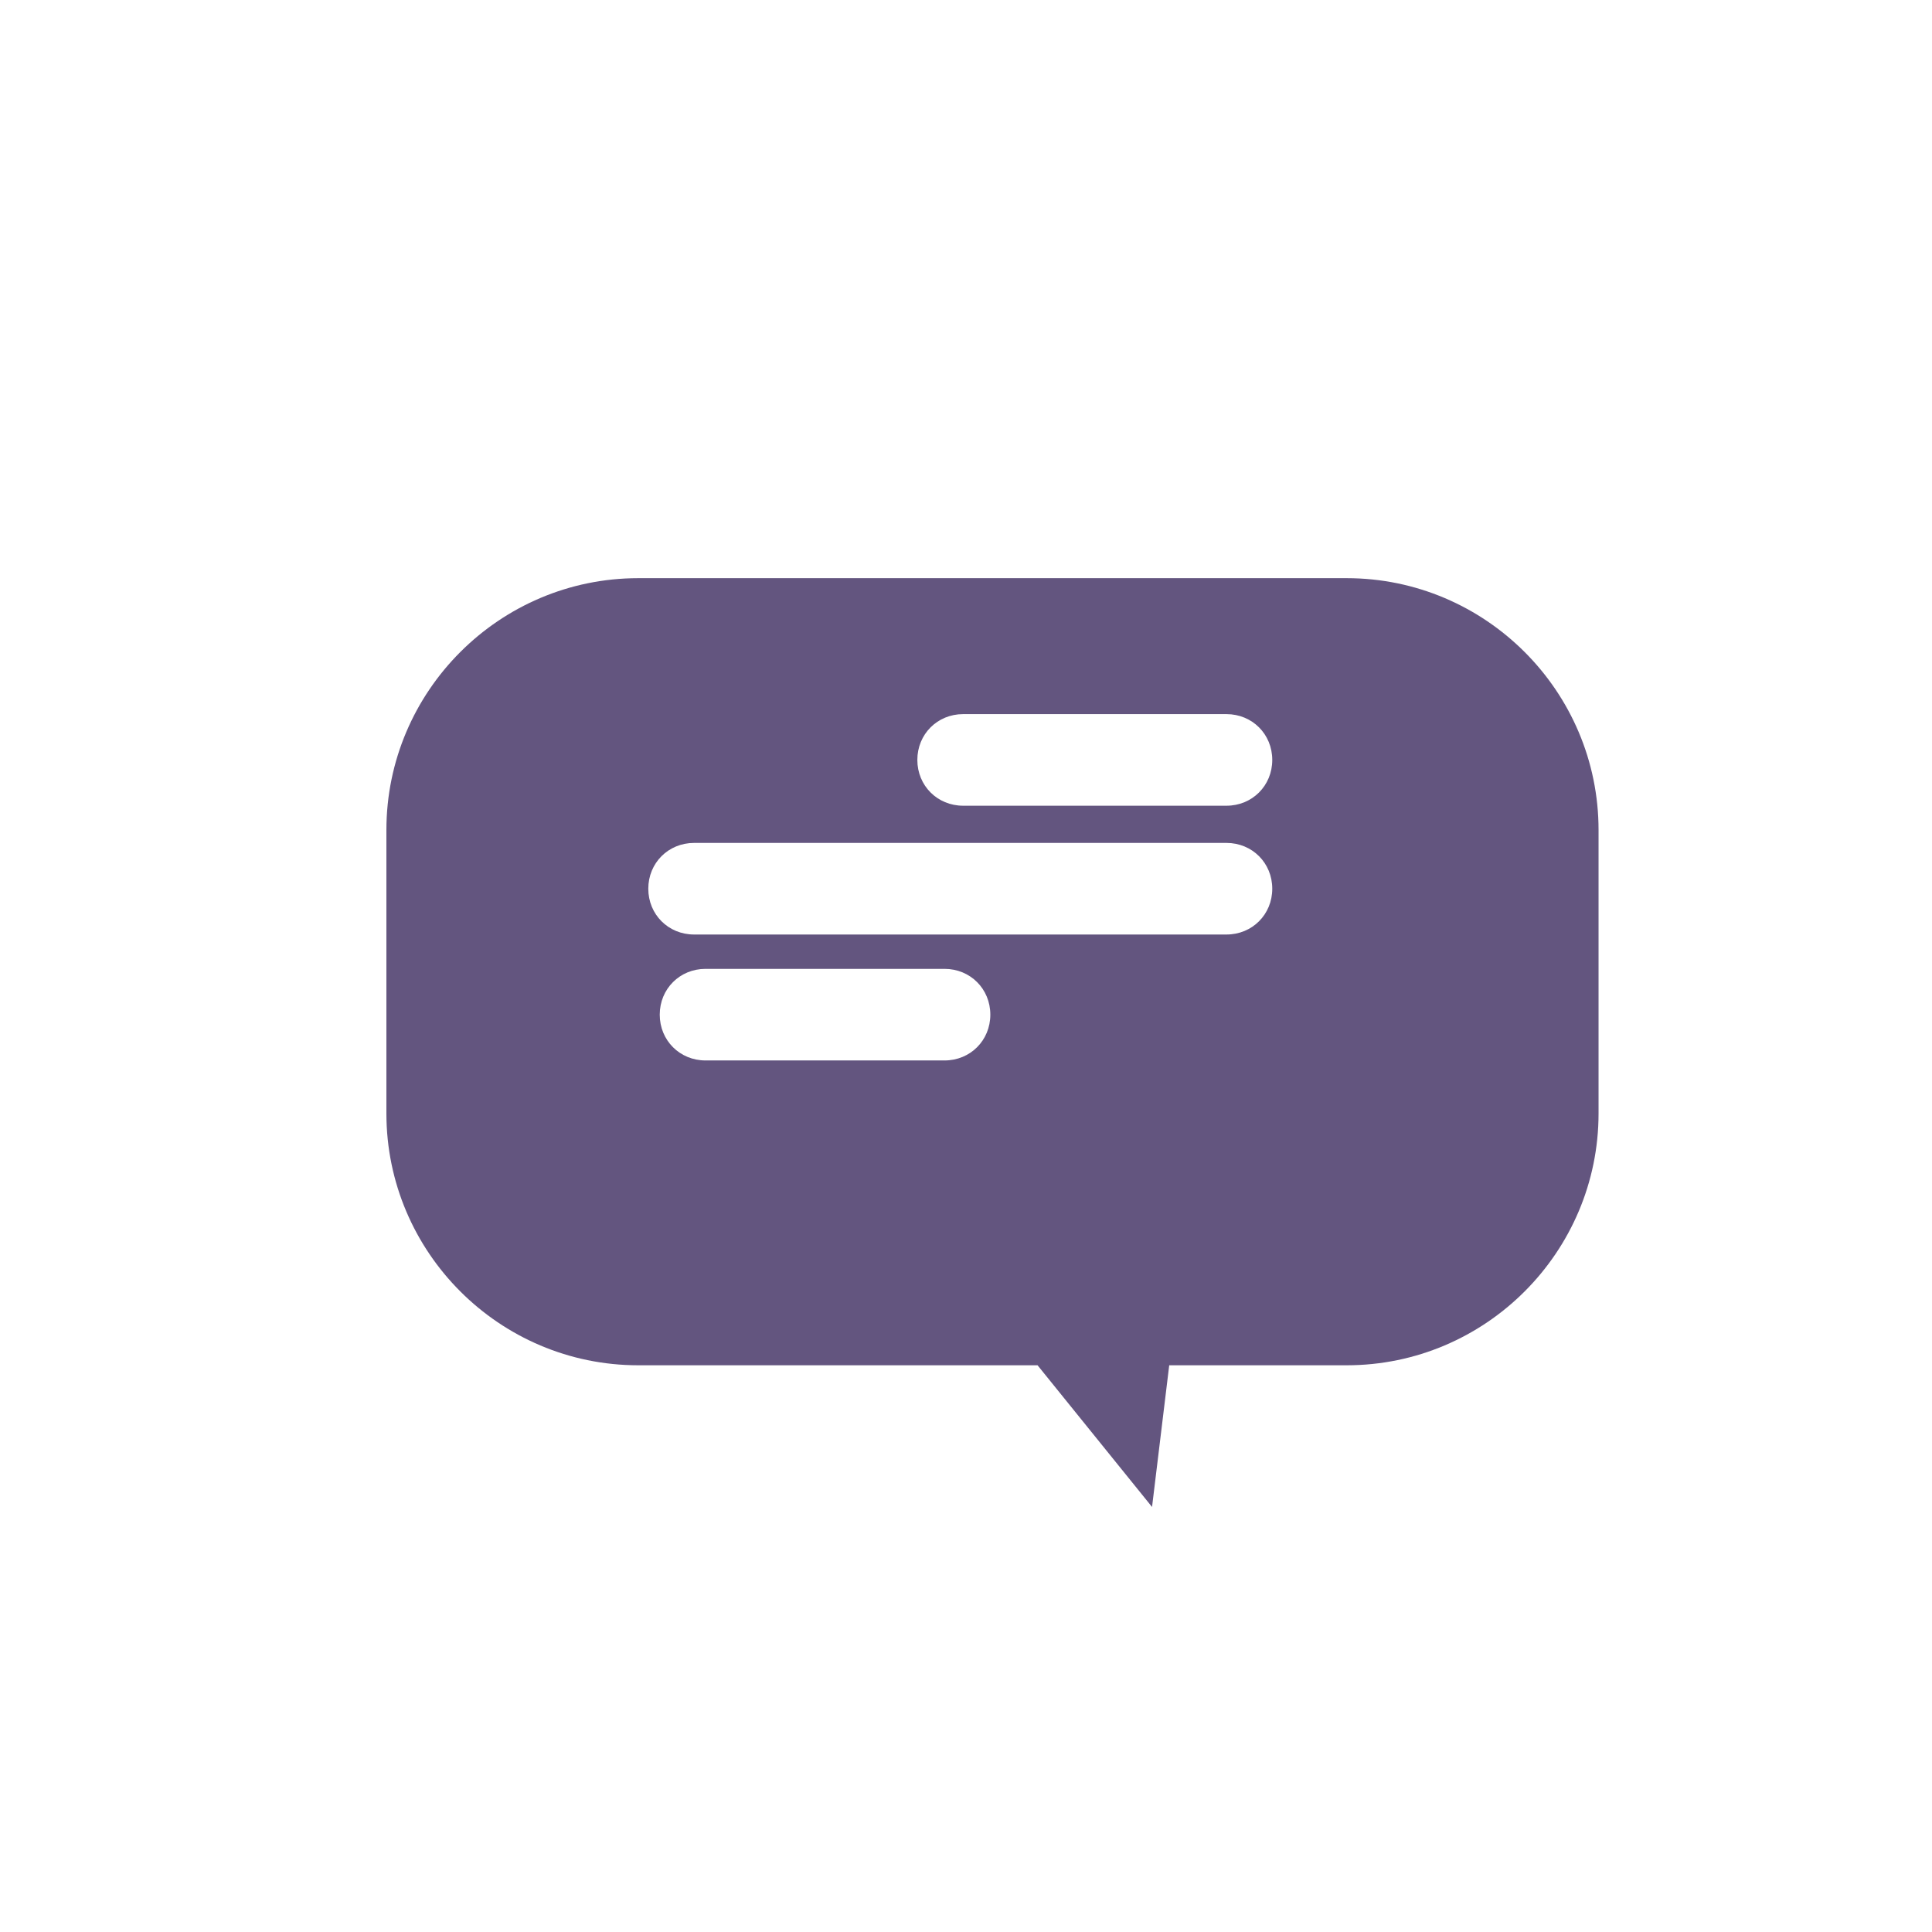
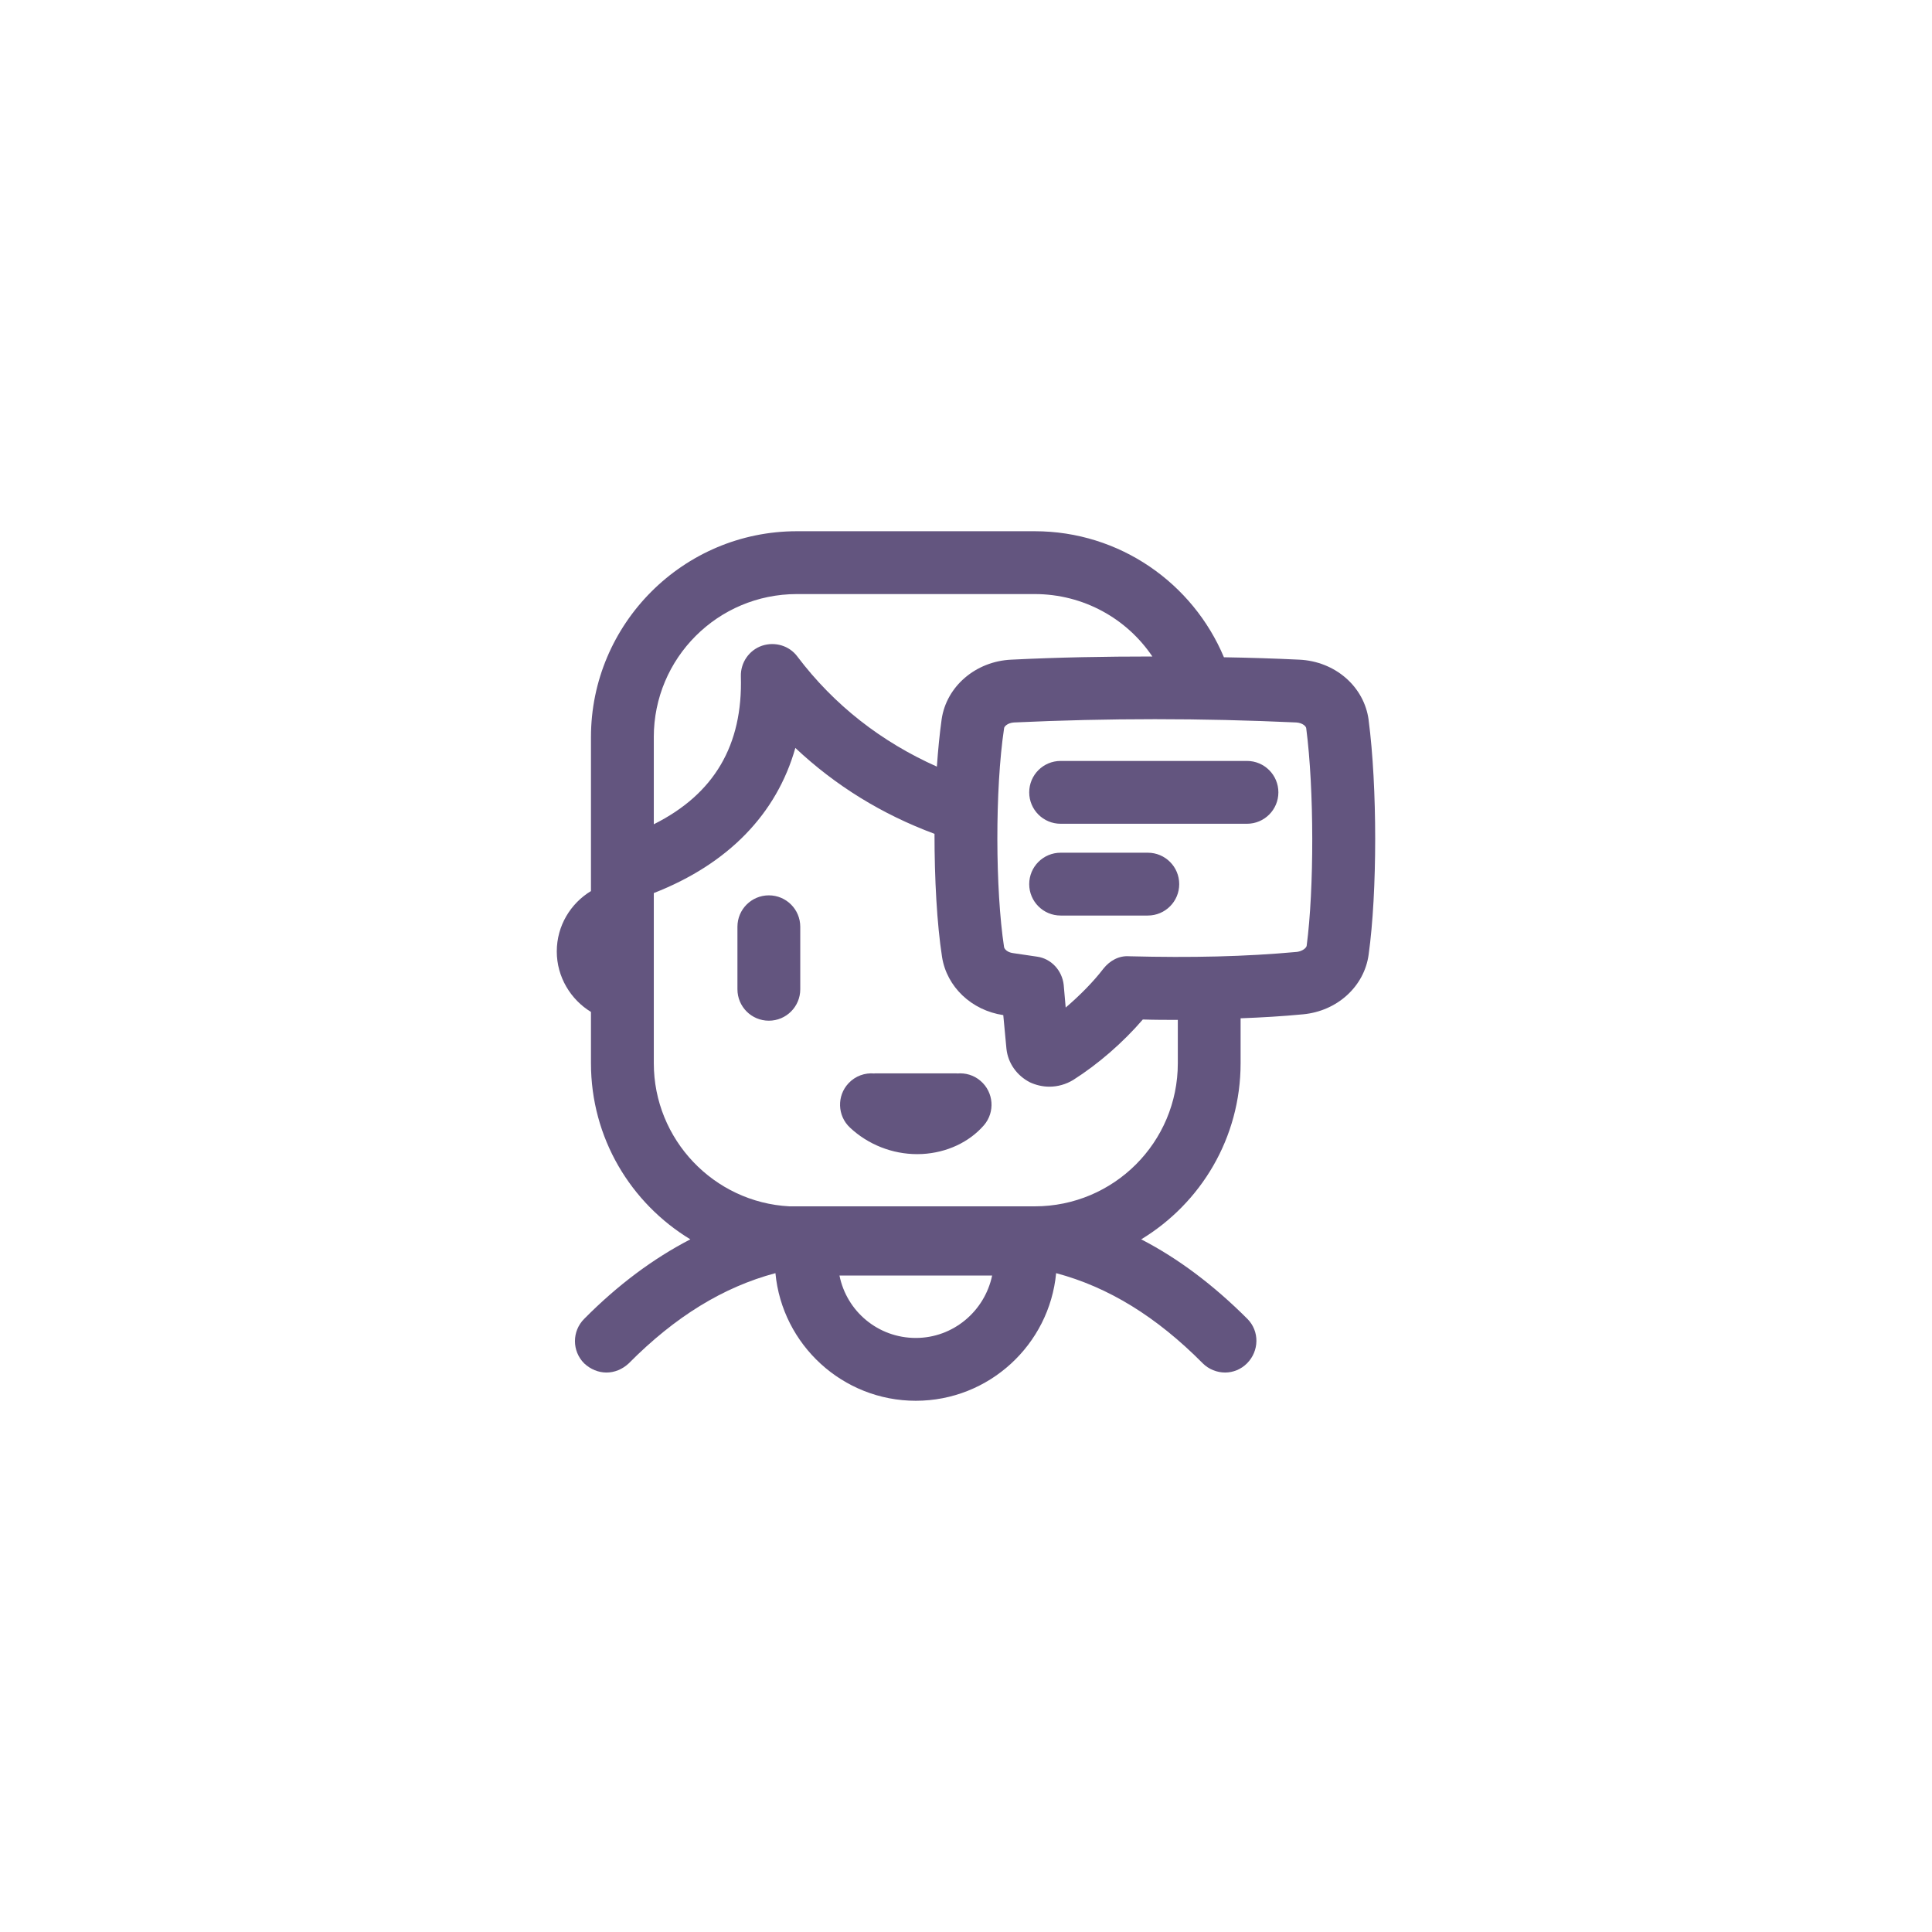
<svg xmlns="http://www.w3.org/2000/svg" version="1.1" viewBox="0 0 135 135">
  <defs>
    <style>
-       .cls-4000 { fill: #63557f; }
+       .cls-1555555 {
+         fill: #63557f;
+       }
    </style>
  </defs>
  <g>
    <g id="Layer_1">
-       <path class="cls-4000" d="M94.1,40.4h-49.5c-9.7,0-17.6,7.9-17.6,17.6v19.8c0,9.7,7.9,17.6,17.6,17.6h27.9l8,9.9 1.2-9.9h12.4c9.7,0,17.6-7.9,17.6-17.6v-19.8c0-9.7-7.9-17.6-17.6-17.6ZM49.3,74.1c-1.8,0-3.2-1.4-3.2-3.2s1.4-3.2,3.2-3.2h16.7c1.8,0,3.2,1.4,3.2,3.2s-1.4,3.2-3.2,3.2h-16.7ZM85.7,65.3h-37.2c-1.8,0-3.2-1.4-3.2-3.2s1.4-3.2,3.2-3.2h37.2c1.8,0,3.2,1.4,3.2,3.2s-1.4,3.2-3.2,3.2ZM85.7,56.3h-18.4c-1.8,0-3.2-1.4-3.2-3.2s1.4-3.2,3.2-3.2h18.4c1.8,0,3.2,1.4,3.2,3.2s-1.4,3.2-3.2,3.2Z" />
+       <path class="cls-1555555" d="M95.636,50.317c-.306-2.334-2.334-4.112-4.862-4.223-1.75-.083-3.5-.139-5.251-.167-2.167-5.168-7.279-8.807-13.224-8.807h-16.614c-7.946,0-14.391,6.473-14.391,14.391v10.752c-1.417.861-2.389,2.417-2.389,4.223,0,1.778.972,3.362,2.389,4.223v3.584c0,5.223,2.778,9.779,6.945,12.307-2.584,1.334-5.084,3.195-7.418,5.556-.861.861-.861,2.25,0,3.112.445.417,1,.639,1.556.639s1.111-.222,1.556-.639c3.25-3.278,6.612-5.334,10.251-6.306.472,5.001,4.695,8.918,9.807,8.918s9.335-3.917,9.807-8.918c3.639.972,7.001,3.028,10.251,6.306.417.417,1,.639,1.556.639s1.111-.222,1.528-.639c.861-.861.889-2.25.028-3.112-2.361-2.361-4.834-4.223-7.418-5.556,4.167-2.528,6.945-7.084,6.945-12.307v-3.139c1.472-.055,2.917-.139,4.362-.278,2.389-.222,4.278-1.945,4.584-4.167.611-4.39.611-11.724,0-16.391ZM45.684,51.512c0-5.529,4.473-10.001,10.001-10.001h16.614c3.417,0,6.445,1.722,8.223,4.362-3.278,0-6.529.056-9.862.222-2.473.111-4.528,1.861-4.862,4.167-.139,1-.25,2.111-.333,3.306-3.862-1.722-7.168-4.278-9.751-7.696-.555-.75-1.556-1.056-2.472-.75-.889.306-1.5,1.167-1.473,2.139.139,4.806-1.861,8.223-6.084,10.335v-6.084ZM63.993,93.49c-2.639,0-4.834-1.861-5.334-4.362h10.668c-.528,2.5-2.723,4.362-5.334,4.362ZM82.301,74.293c0,5.529-4.473,10.001-10.001,10.001h-17.141c-5.279-.278-9.474-4.667-9.474-10.001v-11.89c5.195-2.028,8.585-5.529,9.89-10.14,2.806,2.639,6.056,4.639,9.724,6.001,0,3.139.167,6.279.528,8.612.333,2.084,2.056,3.723,4.278,4.056l.222,2.361c.111,1,.722,1.861,1.639,2.334.417.194.889.306,1.361.306.583,0,1.167-.167,1.667-.472,1.75-1.111,3.473-2.611,4.862-4.223.833.028,1.639.028,2.445.028v3.028ZM91.302,66.097c-.028.139-.278.361-.667.417-3.639.333-7.362.417-11.724.306-.722-.055-1.361.306-1.806.861-.722.945-1.667,1.889-2.639,2.723l-.139-1.584c-.111-1-.861-1.834-1.861-1.973l-1.695-.25c-.389-.056-.583-.278-.611-.417-.611-4.001-.639-11.029,0-15.28,0-.139.25-.389.695-.417,6.612-.306,13.057-.306,19.725,0,.444.028.695.278.695.417.555,4.251.555,11.224.028,15.196ZM55.919,64.758v4.369c0,1.212-.982,2.195-2.195,2.195s-2.195-.982-2.195-2.195v-4.369c0-1.212.982-2.195,2.195-2.195s2.195.982,2.195,2.195ZM87.133,57.561h-13.021c-1.212,0-2.195-.982-2.195-2.195s.982-2.195,2.195-2.195h13.021c1.212,0,2.195.982,2.195,2.195s-.982,2.195-2.195,2.195ZM80.204,63.974h-6.092c-1.212,0-2.195-.982-2.195-2.195s.982-2.195,2.195-2.195h6.092c1.212,0,2.195.982,2.195,2.195s-.982,2.195-2.195,2.195ZM68.753,78.627c-1.027,1.185-2.59,1.914-4.301,2.01-.123,0-.246.009-.369.009-1.729,0-3.424-.667-4.688-1.852-.887-.825-.931-2.221-.105-3.099.474-.509,1.15-.746,1.8-.685,0,0,0-.009.009,0,.018-.009.035-.009.053-.009h5.671c.009,0,.026,0,.035.009.009-.009.018-.009.026,0,.571-.053,1.168.114,1.633.518.922.79,1.027,2.177.237,3.099Z" />
    </g>
  </g>
</svg>
